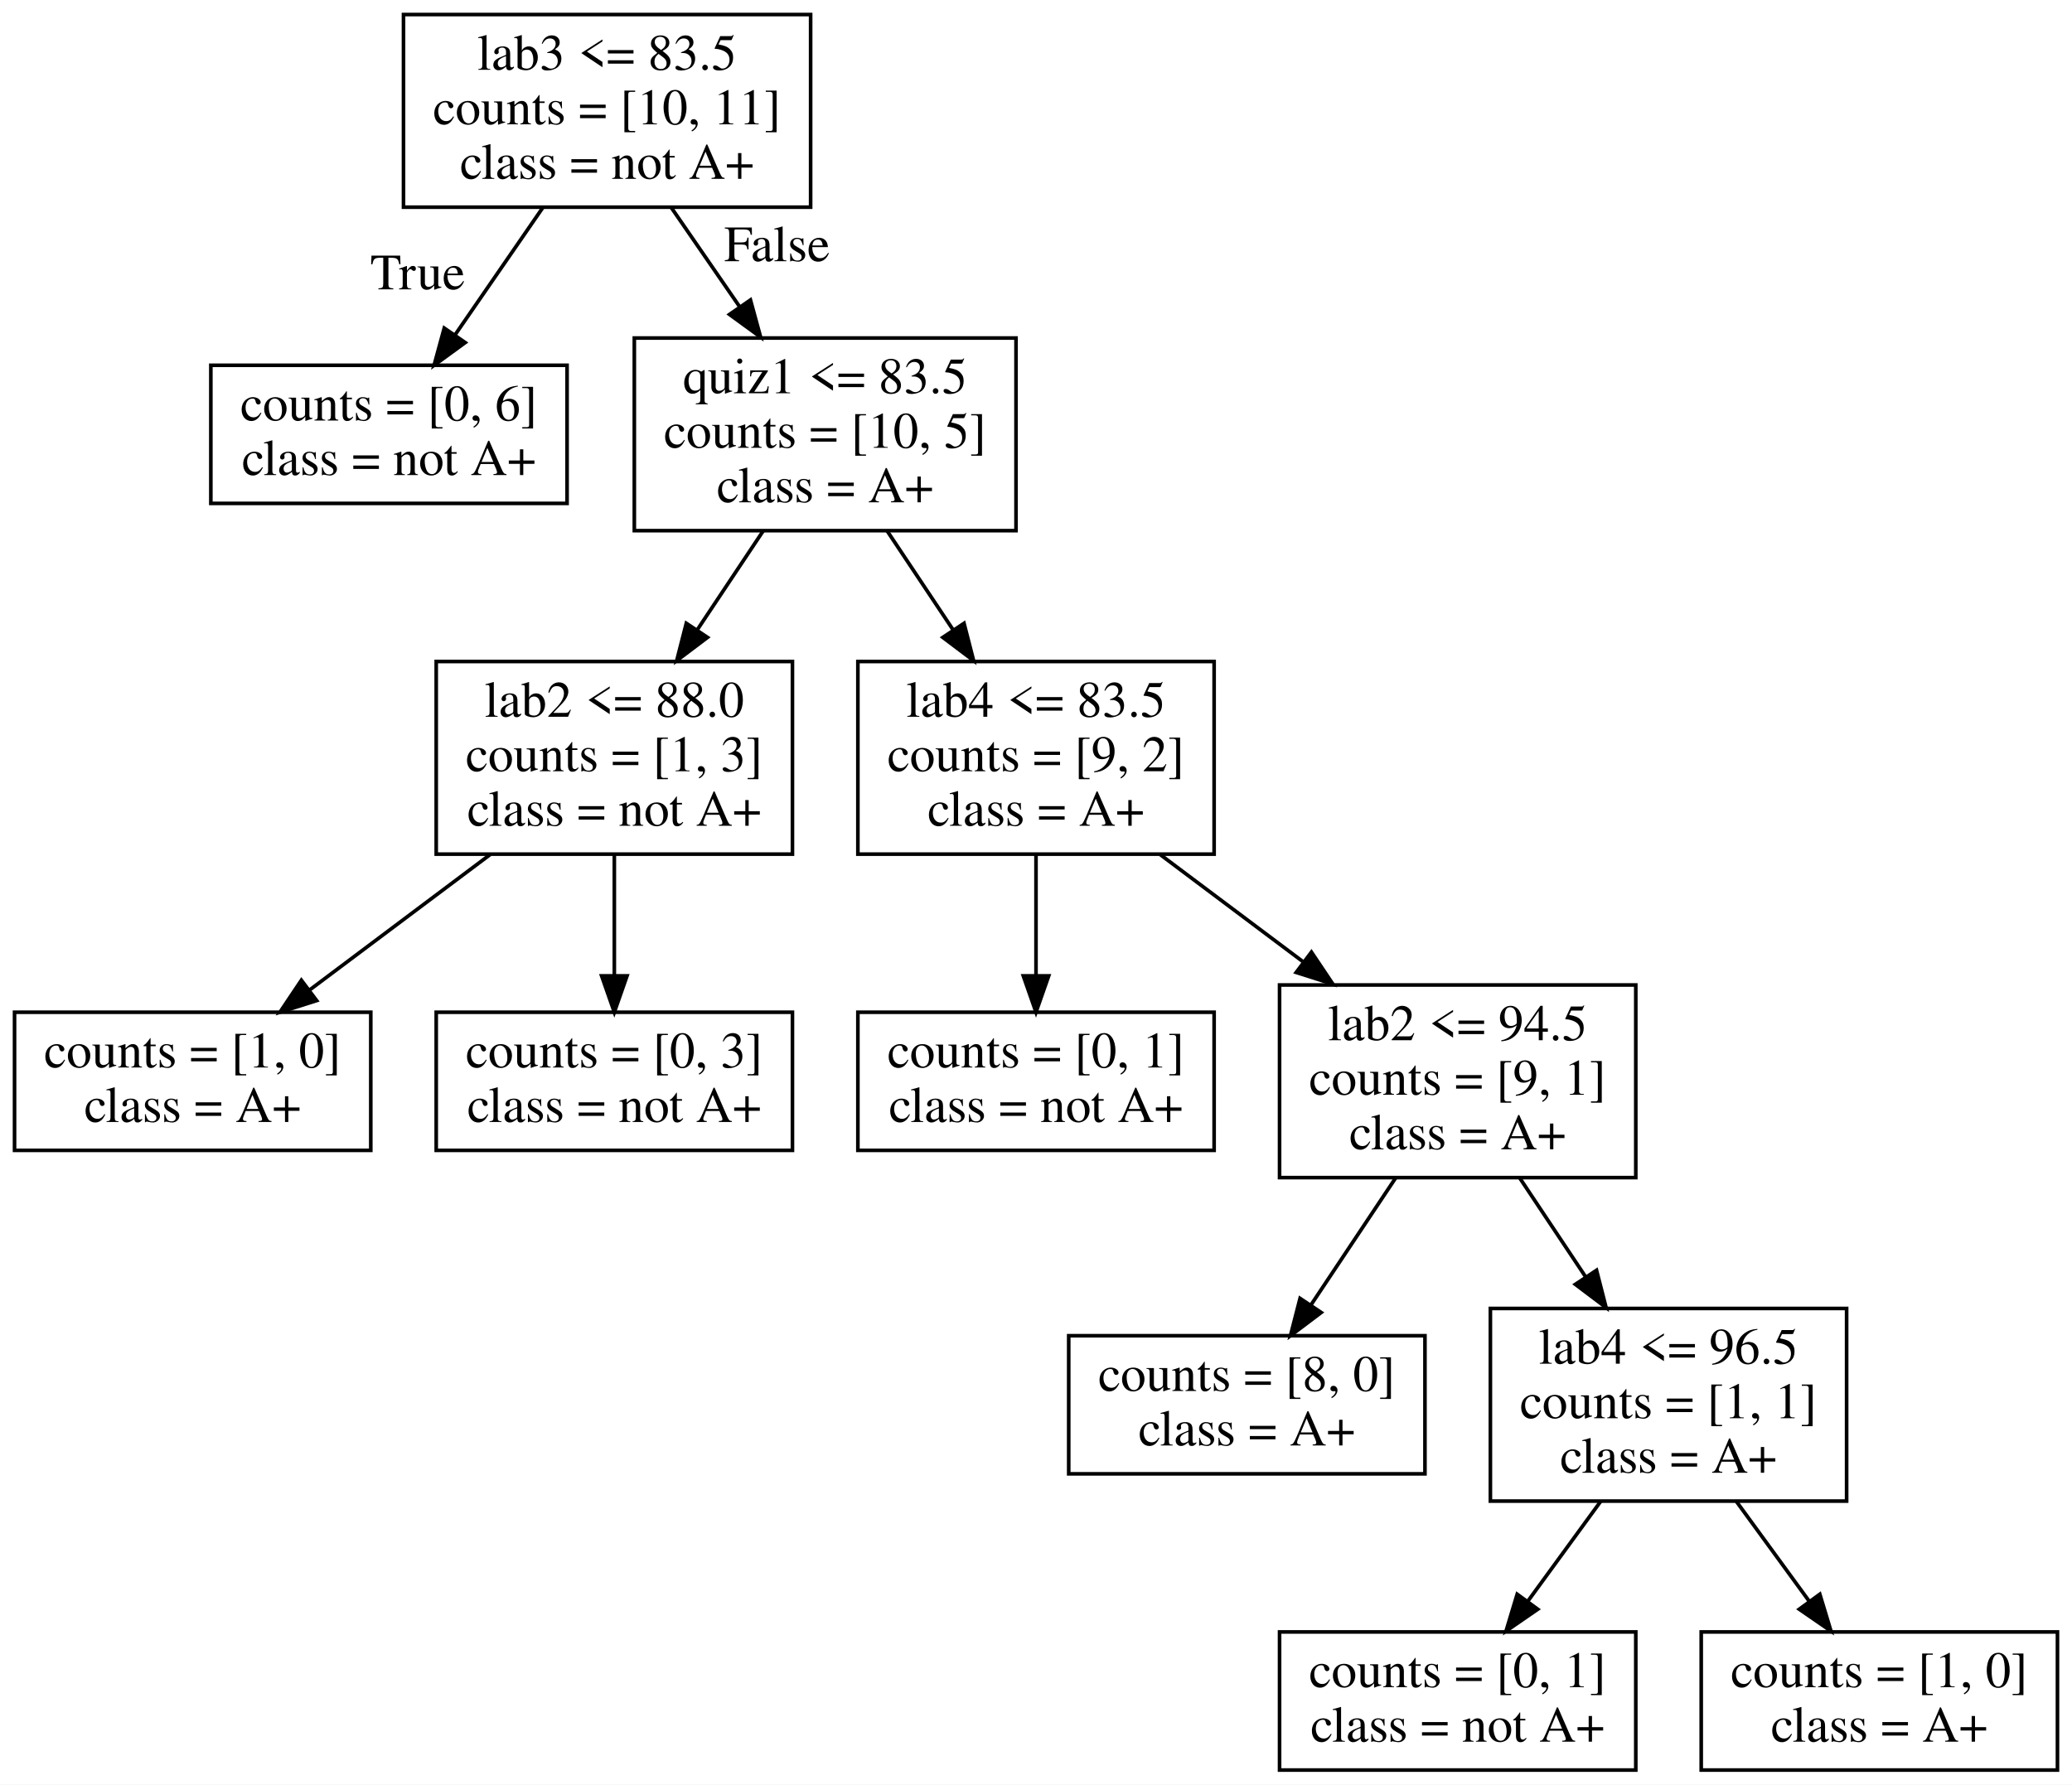
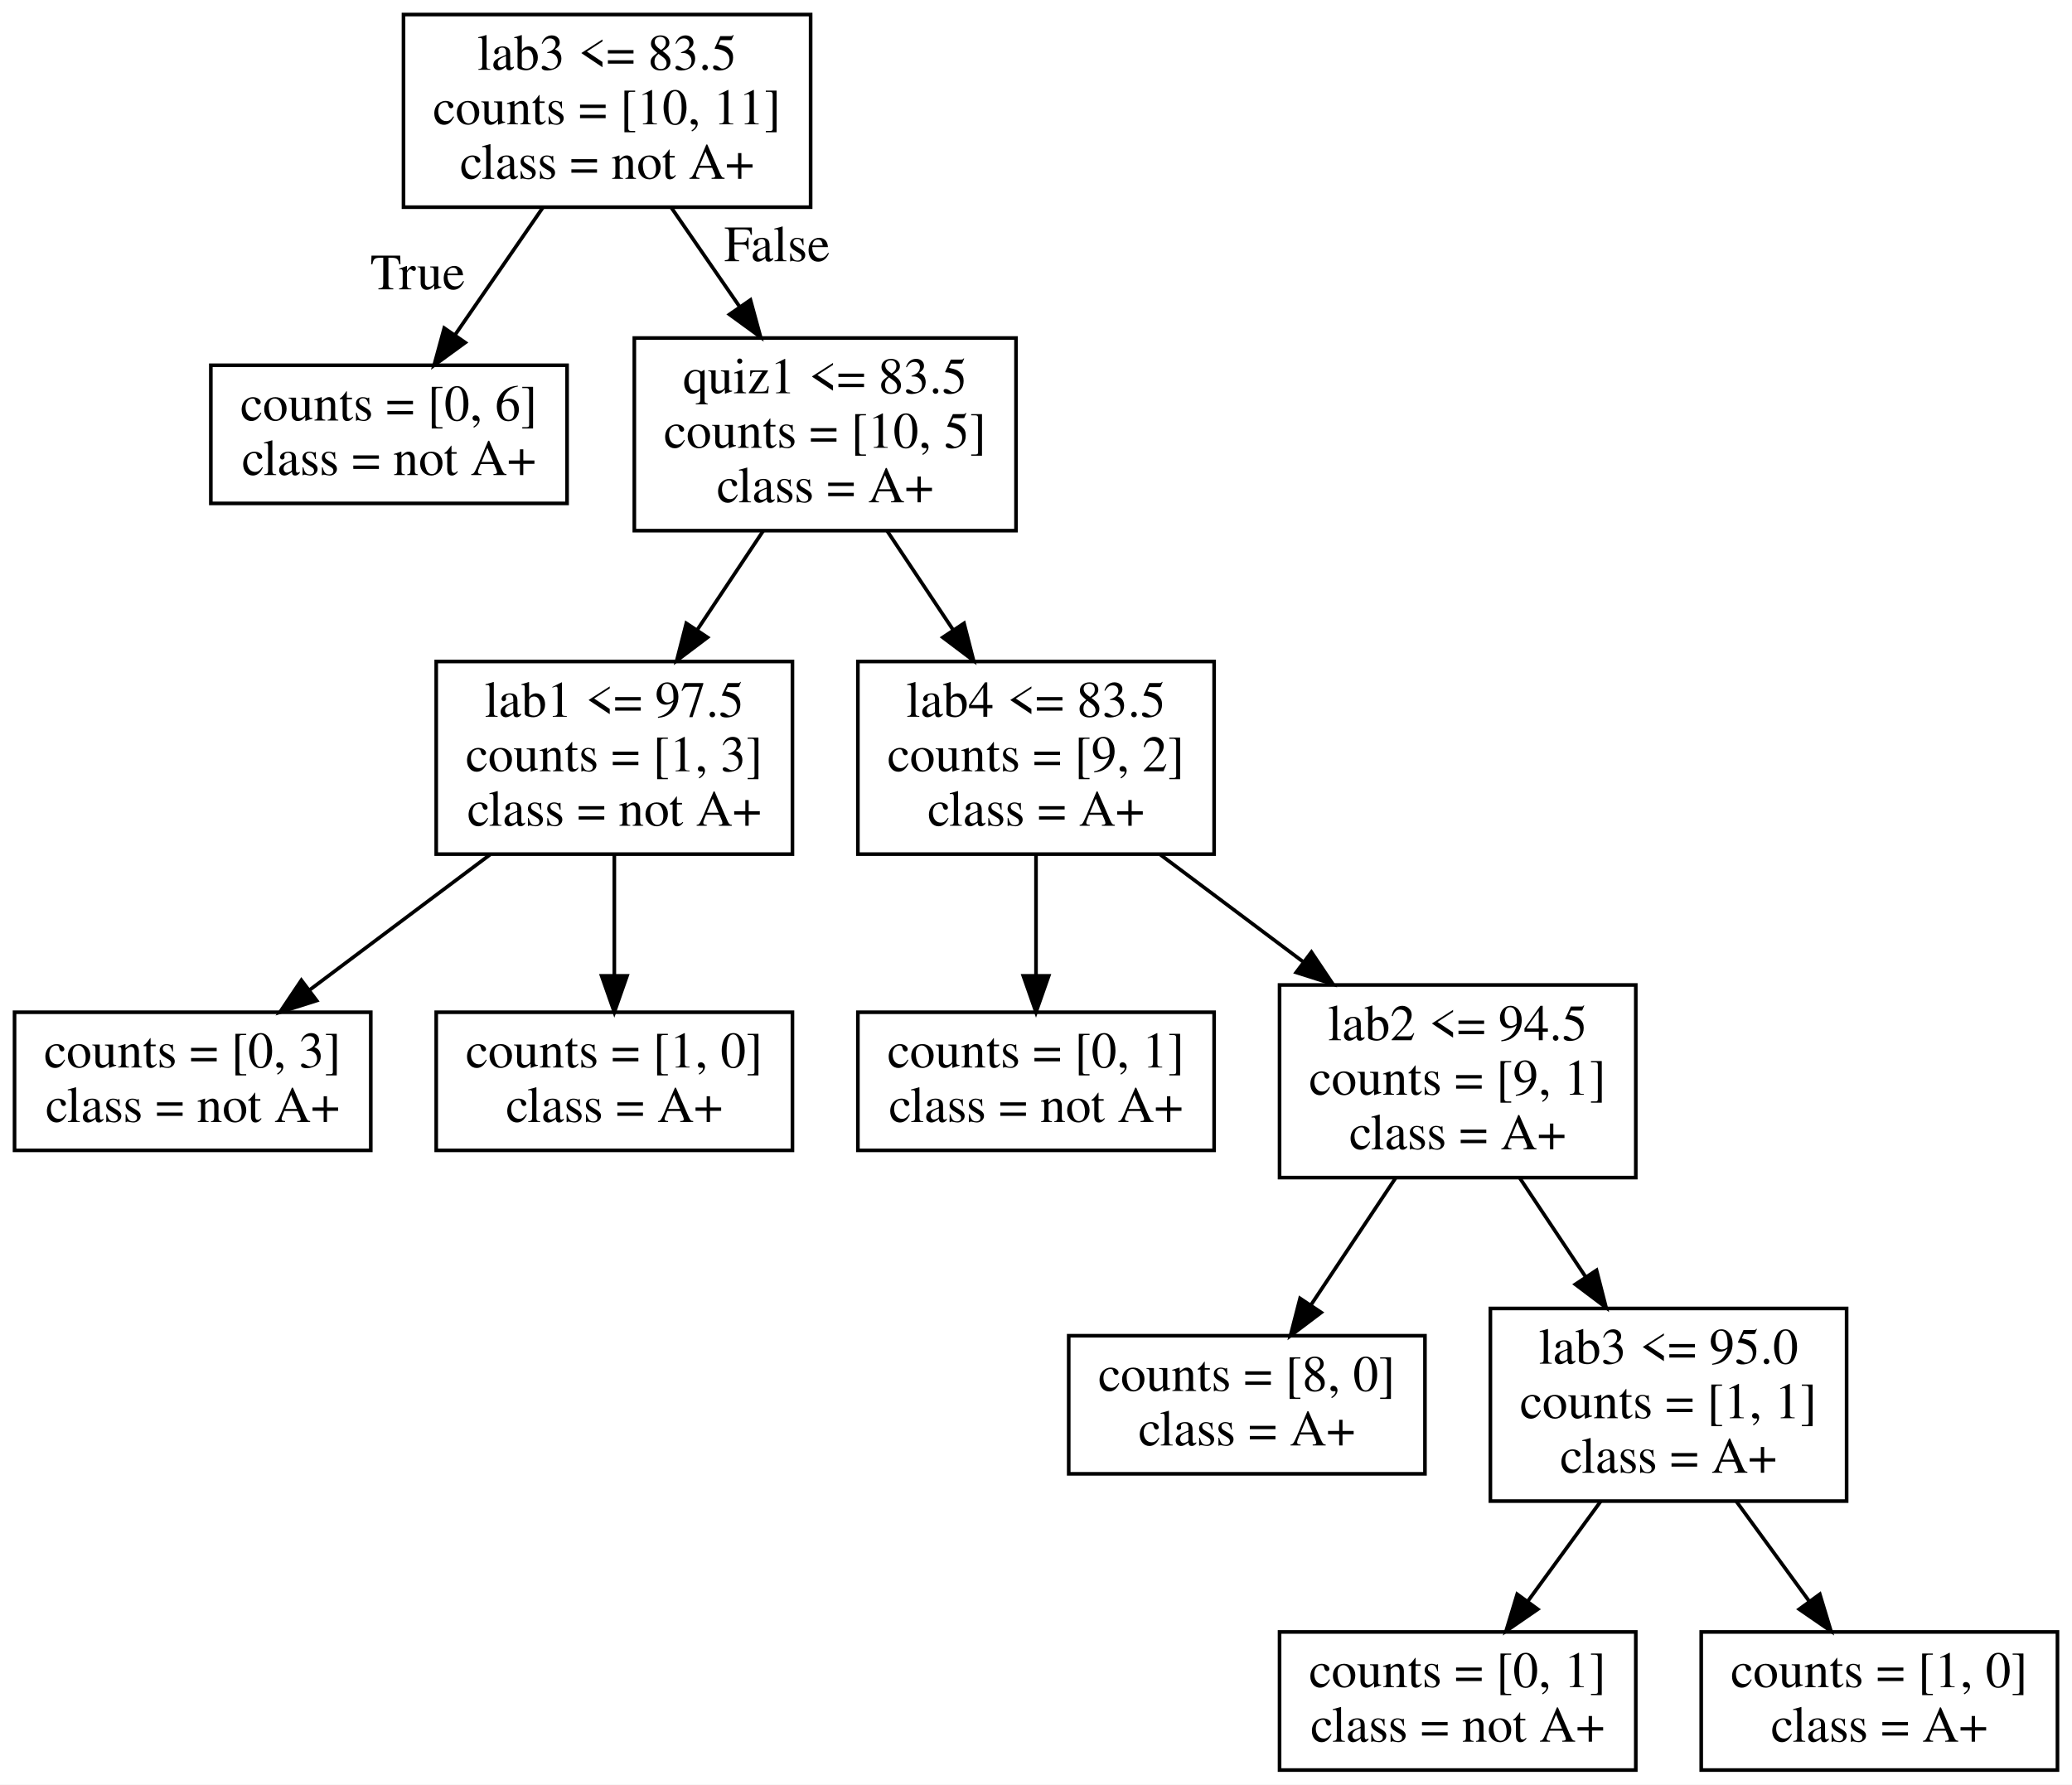
<svg xmlns="http://www.w3.org/2000/svg" width="570pt" height="491pt" viewBox="0.00 0.00 570.00 491.00">
  <g id="graph0" class="graph" transform="scale(1 1) rotate(0) translate(4 487)">
    <polygon fill="white" stroke="transparent" points="-4,4 -4,-487 566,-487 566,4 -4,4" />
    <g id="node1" class="node">
      <polygon fill="none" stroke="black" points="219,-483 107,-483 107,-430 219,-430 219,-483" />
      <text text-anchor="middle" x="163" y="-467.8" font-family="Times,serif" font-size="14.00">lab3 &lt;= 83.5</text>
      <text text-anchor="middle" x="163" y="-452.8" font-family="Times,serif" font-size="14.00">counts = [10, 11]</text>
      <text text-anchor="middle" x="163" y="-437.8" font-family="Times,serif" font-size="14.00">class = not A+</text>
    </g>
    <g id="node2" class="node">
      <polygon fill="none" stroke="black" points="152,-386.5 54,-386.5 54,-348.5 152,-348.5 152,-386.5" />
      <text text-anchor="middle" x="103" y="-371.3" font-family="Times,serif" font-size="14.00">counts = [0, 6]</text>
      <text text-anchor="middle" x="103" y="-356.3" font-family="Times,serif" font-size="14.00">class = not A+</text>
    </g>
    <g id="edge1" class="edge">
      <path fill="none" stroke="black" d="M145.32,-429.87C137.74,-418.87 128.89,-406.03 121.24,-394.95" />
      <polygon fill="black" stroke="black" points="123.98,-392.75 115.42,-386.51 118.21,-396.73 123.98,-392.75" />
      <text text-anchor="middle" x="110.9" y="-407.4" font-family="Times,serif" font-size="14.00">True</text>
    </g>
    <g id="node3" class="node">
      <polygon fill="none" stroke="black" points="275.5,-394 170.5,-394 170.5,-341 275.5,-341 275.5,-394" />
      <text text-anchor="middle" x="223" y="-378.8" font-family="Times,serif" font-size="14.00">quiz1 &lt;= 83.5</text>
      <text text-anchor="middle" x="223" y="-363.8" font-family="Times,serif" font-size="14.00">counts = [10, 5]</text>
      <text text-anchor="middle" x="223" y="-348.8" font-family="Times,serif" font-size="14.00">class = A+</text>
    </g>
    <g id="edge2" class="edge">
      <path fill="none" stroke="black" d="M180.68,-429.87C186.55,-421.36 193.17,-411.75 199.41,-402.7" />
      <polygon fill="black" stroke="black" points="202.45,-404.47 205.24,-394.25 196.68,-400.49 202.45,-404.47" />
      <text text-anchor="middle" x="209.76" y="-415.14" font-family="Times,serif" font-size="14.00">False</text>
    </g>
    <g id="node4" class="node">
      <polygon fill="none" stroke="black" points="214,-305 116,-305 116,-252 214,-252 214,-305" />
-       <text text-anchor="middle" x="165" y="-289.8" font-family="Times,serif" font-size="14.00">lab2 &lt;= 88.0</text>
+       <text text-anchor="middle" x="165" y="-289.8" font-family="Times,serif" font-size="14.00">lab1 &lt;= 97.5</text>
      <text text-anchor="middle" x="165" y="-274.8" font-family="Times,serif" font-size="14.00">counts = [1, 3]</text>
      <text text-anchor="middle" x="165" y="-259.8" font-family="Times,serif" font-size="14.00">class = not A+</text>
    </g>
    <g id="edge3" class="edge">
      <path fill="none" stroke="black" d="M205.91,-340.87C200.24,-332.36 193.83,-322.75 187.8,-313.7" />
      <polygon fill="black" stroke="black" points="190.63,-311.63 182.17,-305.25 184.8,-315.51 190.63,-311.63" />
    </g>
    <g id="node7" class="node">
      <polygon fill="none" stroke="black" points="330,-305 232,-305 232,-252 330,-252 330,-305" />
      <text text-anchor="middle" x="281" y="-289.8" font-family="Times,serif" font-size="14.00">lab4 &lt;= 83.5</text>
      <text text-anchor="middle" x="281" y="-274.8" font-family="Times,serif" font-size="14.00">counts = [9, 2]</text>
      <text text-anchor="middle" x="281" y="-259.8" font-family="Times,serif" font-size="14.00">class = A+</text>
    </g>
    <g id="edge6" class="edge">
      <path fill="none" stroke="black" d="M240.09,-340.87C245.76,-332.36 252.17,-322.75 258.2,-313.7" />
      <polygon fill="black" stroke="black" points="261.2,-315.51 263.83,-305.25 255.37,-311.63 261.2,-315.51" />
    </g>
    <g id="node5" class="node">
      <polygon fill="none" stroke="black" points="98,-208.5 0,-208.5 0,-170.5 98,-170.5 98,-208.5" />
-       <text text-anchor="middle" x="49" y="-193.3" font-family="Times,serif" font-size="14.00">counts = [1, 0]</text>
-       <text text-anchor="middle" x="49" y="-178.3" font-family="Times,serif" font-size="14.00">class = A+</text>
+       <text text-anchor="middle" x="49" y="-193.3" font-family="Times,serif" font-size="14.00">counts = [0, 3]</text>
+       <text text-anchor="middle" x="49" y="-178.3" font-family="Times,serif" font-size="14.00">class = not A+</text>
    </g>
    <g id="edge4" class="edge">
      <path fill="none" stroke="black" d="M130.82,-251.87C115.15,-240.11 96.66,-226.25 81.23,-214.67" />
      <polygon fill="black" stroke="black" points="83.11,-211.71 73.01,-208.51 78.91,-217.31 83.11,-211.71" />
    </g>
    <g id="node6" class="node">
      <polygon fill="none" stroke="black" points="214,-208.5 116,-208.5 116,-170.5 214,-170.5 214,-208.5" />
-       <text text-anchor="middle" x="165" y="-193.3" font-family="Times,serif" font-size="14.00">counts = [0, 3]</text>
-       <text text-anchor="middle" x="165" y="-178.3" font-family="Times,serif" font-size="14.00">class = not A+</text>
+       <text text-anchor="middle" x="165" y="-193.3" font-family="Times,serif" font-size="14.00">counts = [1, 0]</text>
+       <text text-anchor="middle" x="165" y="-178.3" font-family="Times,serif" font-size="14.00">class = A+</text>
    </g>
    <g id="edge5" class="edge">
      <path fill="none" stroke="black" d="M165,-251.87C165,-241.42 165,-229.3 165,-218.61" />
      <polygon fill="black" stroke="black" points="168.5,-218.51 165,-208.51 161.5,-218.51 168.5,-218.51" />
    </g>
    <g id="node8" class="node">
      <polygon fill="none" stroke="black" points="330,-208.5 232,-208.5 232,-170.5 330,-170.5 330,-208.5" />
      <text text-anchor="middle" x="281" y="-193.3" font-family="Times,serif" font-size="14.00">counts = [0, 1]</text>
      <text text-anchor="middle" x="281" y="-178.3" font-family="Times,serif" font-size="14.00">class = not A+</text>
    </g>
    <g id="edge7" class="edge">
      <path fill="none" stroke="black" d="M281,-251.87C281,-241.42 281,-229.3 281,-218.61" />
      <polygon fill="black" stroke="black" points="284.5,-218.51 281,-208.51 277.5,-218.51 284.5,-218.51" />
    </g>
    <g id="node9" class="node">
      <polygon fill="none" stroke="black" points="446,-216 348,-216 348,-163 446,-163 446,-216" />
      <text text-anchor="middle" x="397" y="-200.8" font-family="Times,serif" font-size="14.00">lab2 &lt;= 94.5</text>
      <text text-anchor="middle" x="397" y="-185.8" font-family="Times,serif" font-size="14.00">counts = [9, 1]</text>
      <text text-anchor="middle" x="397" y="-170.8" font-family="Times,serif" font-size="14.00">class = A+</text>
    </g>
    <g id="edge8" class="edge">
      <path fill="none" stroke="black" d="M315.18,-251.87C327.46,-242.66 341.46,-232.15 354.37,-222.47" />
      <polygon fill="black" stroke="black" points="356.77,-225.05 362.67,-216.25 352.57,-219.45 356.77,-225.05" />
    </g>
    <g id="node10" class="node">
      <polygon fill="none" stroke="black" points="388,-119.5 290,-119.5 290,-81.5 388,-81.5 388,-119.5" />
      <text text-anchor="middle" x="339" y="-104.3" font-family="Times,serif" font-size="14.00">counts = [8, 0]</text>
      <text text-anchor="middle" x="339" y="-89.3" font-family="Times,serif" font-size="14.00">class = A+</text>
    </g>
    <g id="edge9" class="edge">
      <path fill="none" stroke="black" d="M379.91,-162.87C372.58,-151.87 364.02,-139.03 356.63,-127.95" />
      <polygon fill="black" stroke="black" points="359.46,-125.89 351,-119.51 353.64,-129.77 359.46,-125.89" />
    </g>
    <g id="node11" class="node">
      <polygon fill="none" stroke="black" points="504,-127 406,-127 406,-74 504,-74 504,-127" />
-       <text text-anchor="middle" x="455" y="-111.8" font-family="Times,serif" font-size="14.00">lab4 &lt;= 96.5</text>
+       <text text-anchor="middle" x="455" y="-111.8" font-family="Times,serif" font-size="14.00">lab3 &lt;= 95.0</text>
      <text text-anchor="middle" x="455" y="-96.8" font-family="Times,serif" font-size="14.00">counts = [1, 1]</text>
      <text text-anchor="middle" x="455" y="-81.8" font-family="Times,serif" font-size="14.00">class = A+</text>
    </g>
    <g id="edge10" class="edge">
      <path fill="none" stroke="black" d="M414.09,-162.87C419.76,-154.36 426.17,-144.75 432.2,-135.7" />
      <polygon fill="black" stroke="black" points="435.2,-137.51 437.83,-127.25 429.37,-133.63 435.2,-137.51" />
    </g>
    <g id="node12" class="node">
      <polygon fill="none" stroke="black" points="446,-38 348,-38 348,0 446,0 446,-38" />
      <text text-anchor="middle" x="397" y="-22.8" font-family="Times,serif" font-size="14.00">counts = [0, 1]</text>
      <text text-anchor="middle" x="397" y="-7.8" font-family="Times,serif" font-size="14.00">class = not A+</text>
    </g>
    <g id="edge11" class="edge">
      <path fill="none" stroke="black" d="M436.33,-73.91C429.9,-65.1 422.7,-55.23 416.23,-46.36" />
      <polygon fill="black" stroke="black" points="419.03,-44.25 410.31,-38.24 413.37,-48.38 419.03,-44.25" />
    </g>
    <g id="node13" class="node">
      <polygon fill="none" stroke="black" points="562,-38 464,-38 464,0 562,0 562,-38" />
      <text text-anchor="middle" x="513" y="-22.8" font-family="Times,serif" font-size="14.00">counts = [1, 0]</text>
      <text text-anchor="middle" x="513" y="-7.8" font-family="Times,serif" font-size="14.00">class = A+</text>
    </g>
    <g id="edge12" class="edge">
      <path fill="none" stroke="black" d="M473.67,-73.91C480.1,-65.1 487.3,-55.23 493.77,-46.36" />
      <polygon fill="black" stroke="black" points="496.63,-48.38 499.69,-38.24 490.97,-44.25 496.63,-48.38" />
    </g>
  </g>
</svg>
